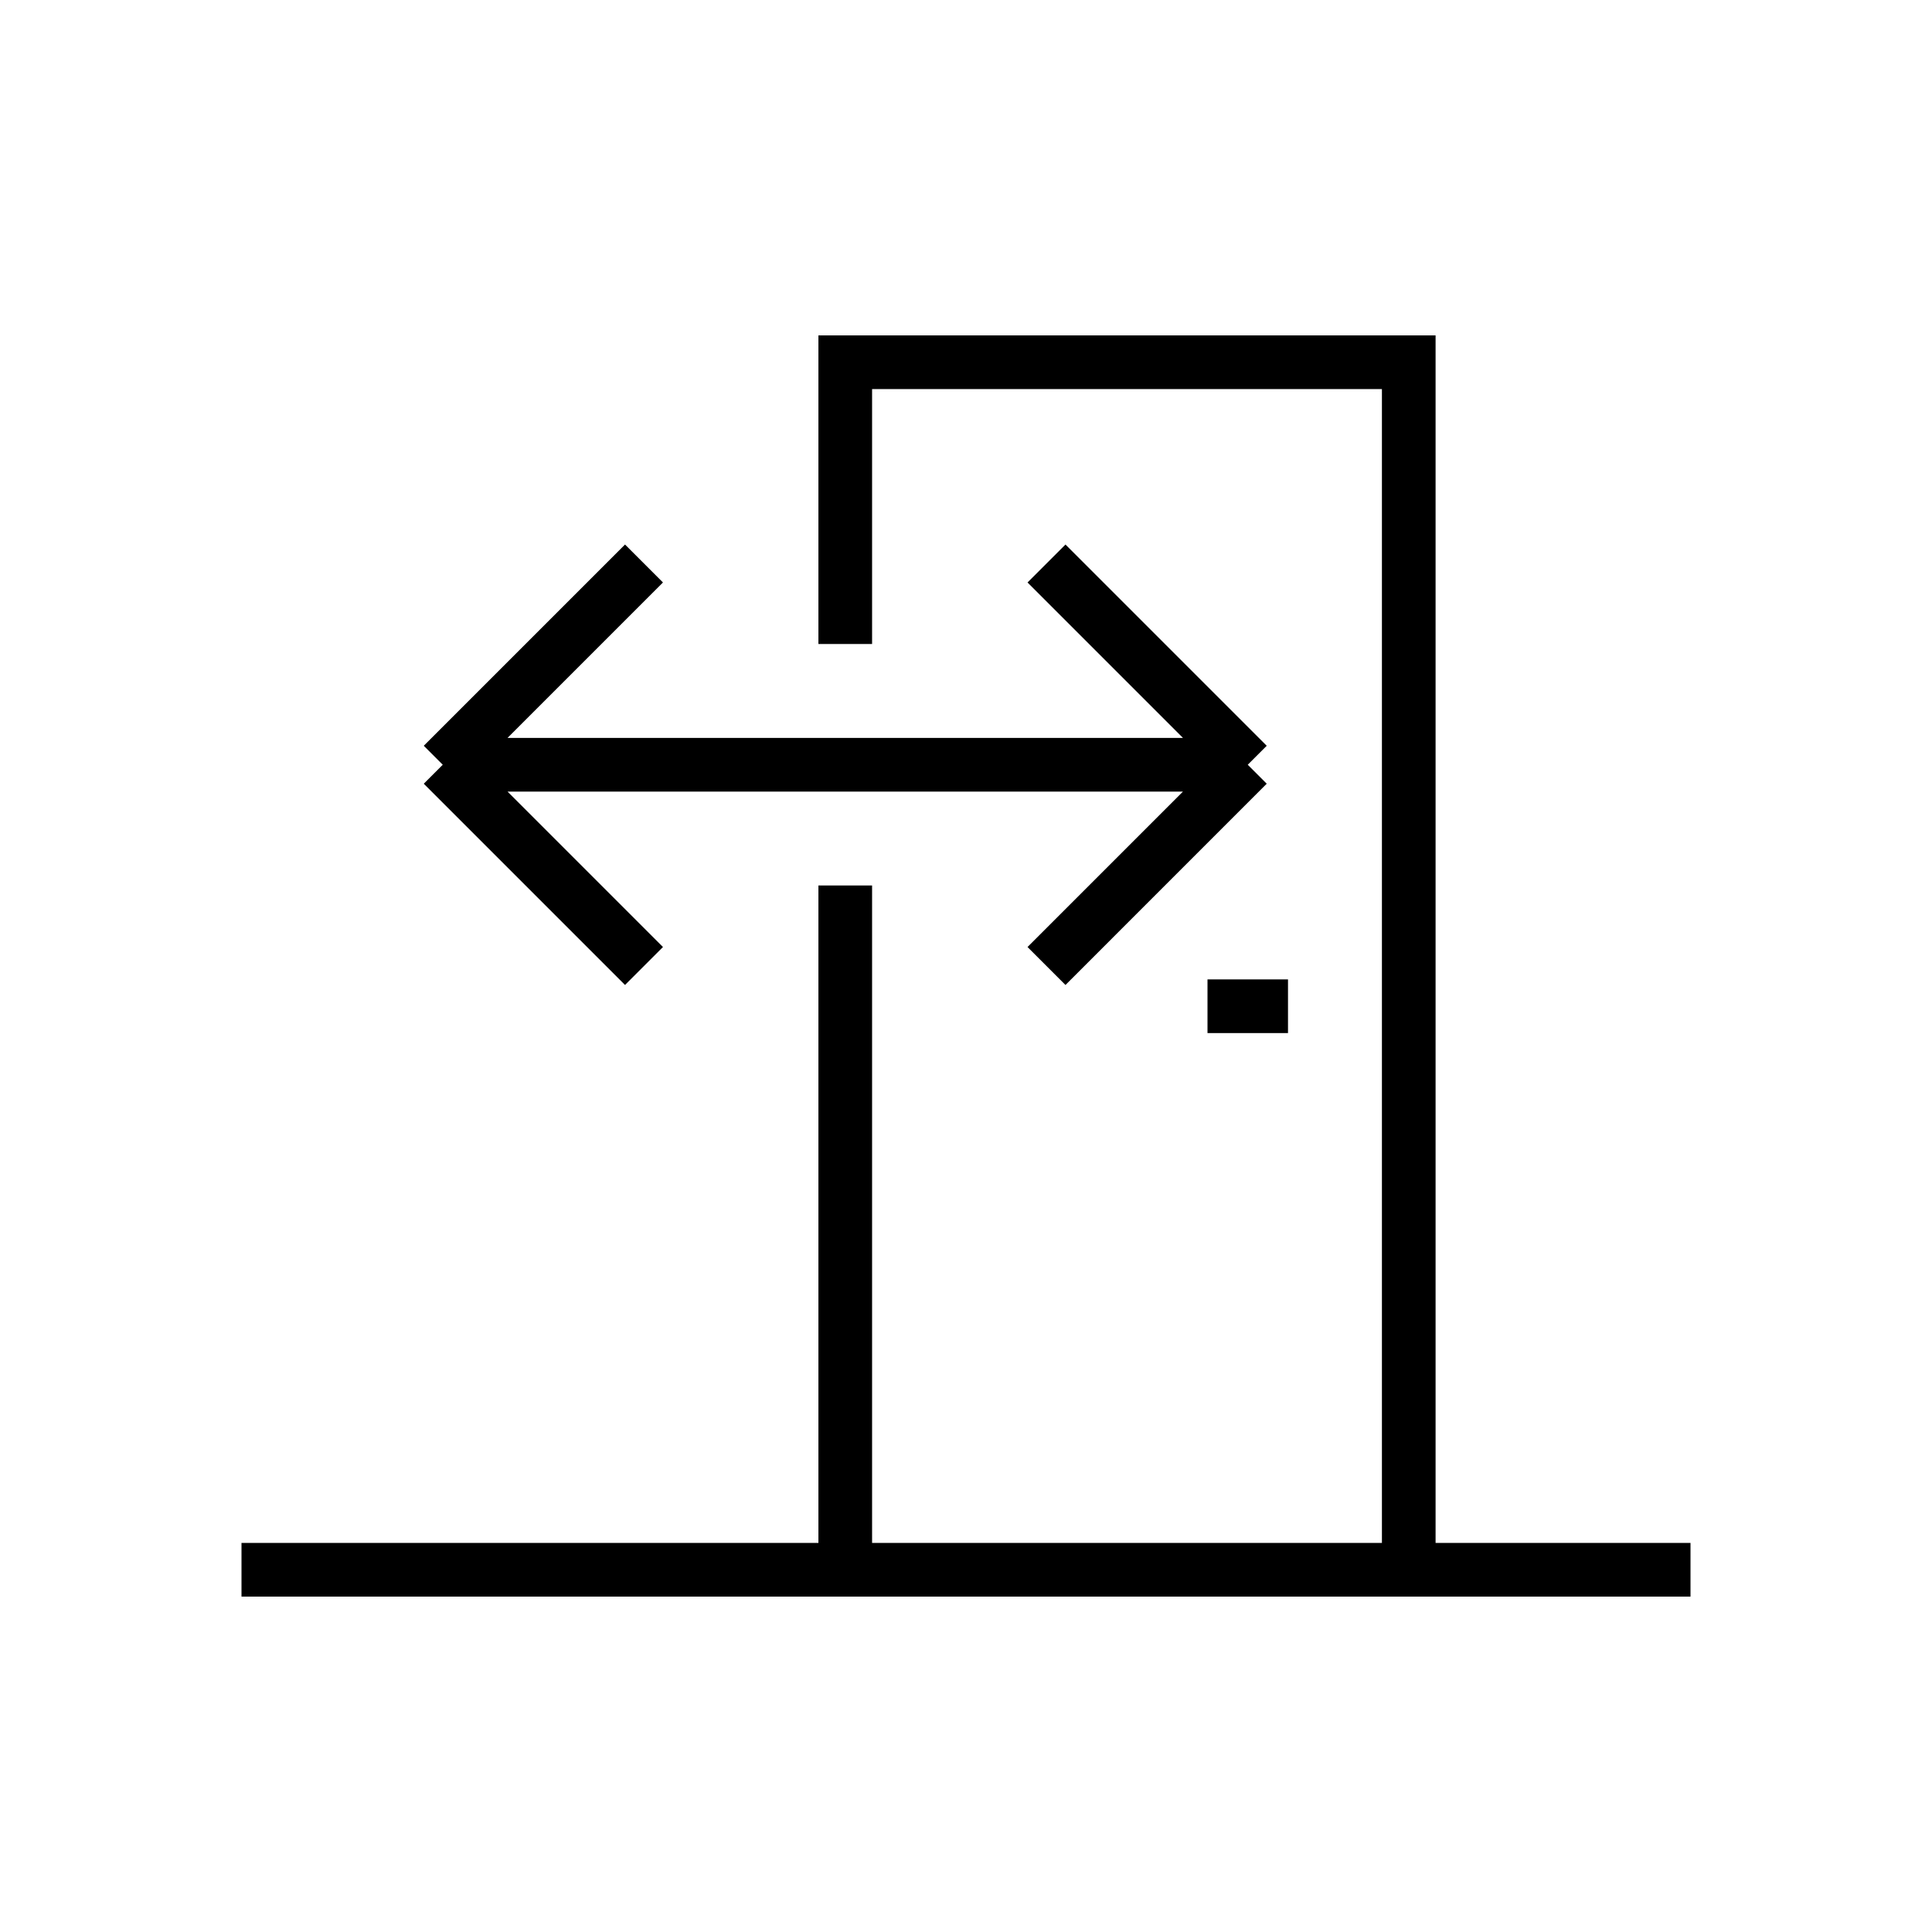
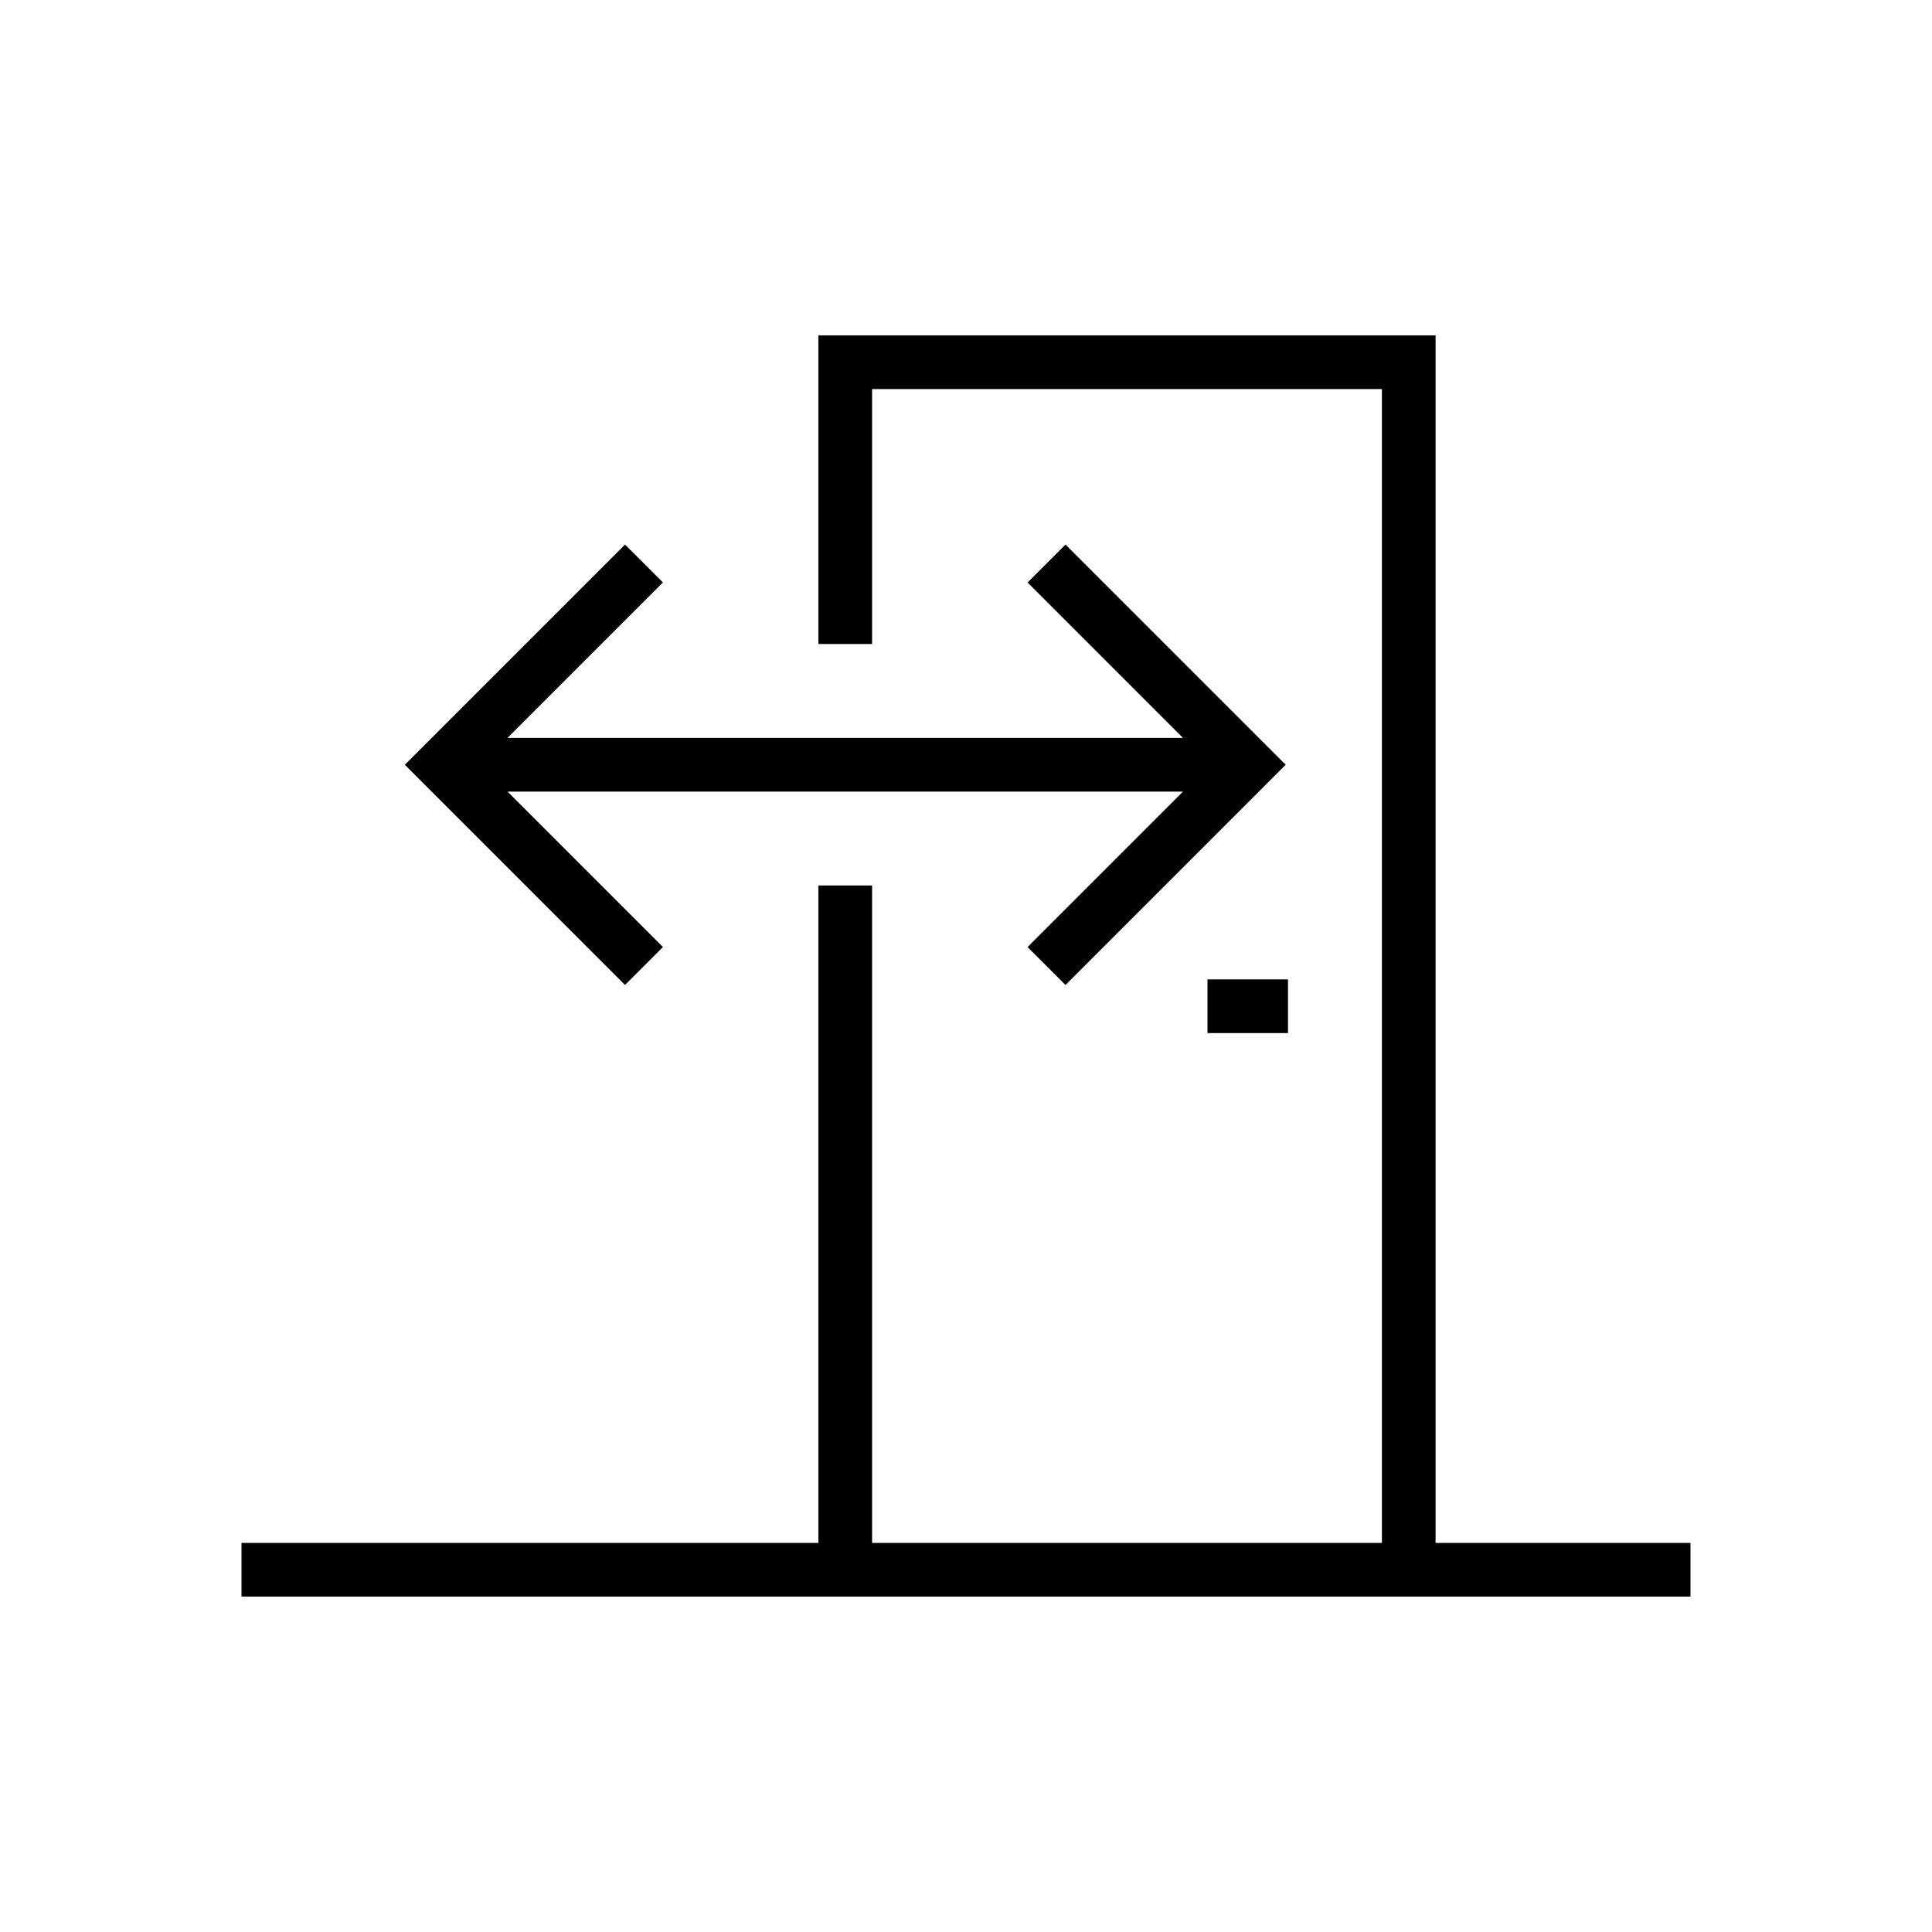
<svg xmlns="http://www.w3.org/2000/svg" width="36" height="36" fill="none" viewBox="0 0 36 36">
-   <path stroke="#000" stroke-miterlimit="10" d="m12 18-3.75-3.75m0 0L12 10.5m-3.75 3.75h15m-7.5 2.25v12.75h10.5V6.75h-10.5V12M31.5 29.25h-27m18.75-15L19.5 10.5m3.75 3.75L19.5 18m4.5.75h-1.5" />
+   <path fill="#000" d="M26.75 28.75h4.75v1h-27v-1h10.75V16.5h1v12.25h9.5V7.25h-9.5V12h-1V6.25h11.5zM24 19.25h-1.5v-1H24zm-.043-5-4.103 4.104-.707-.707 2.896-2.897H9.457l2.896 2.896-.707.707-4.103-4.103 4.103-4.103.707.707-2.896 2.896h12.586l-2.896-2.896.707-.707z" />
</svg>
